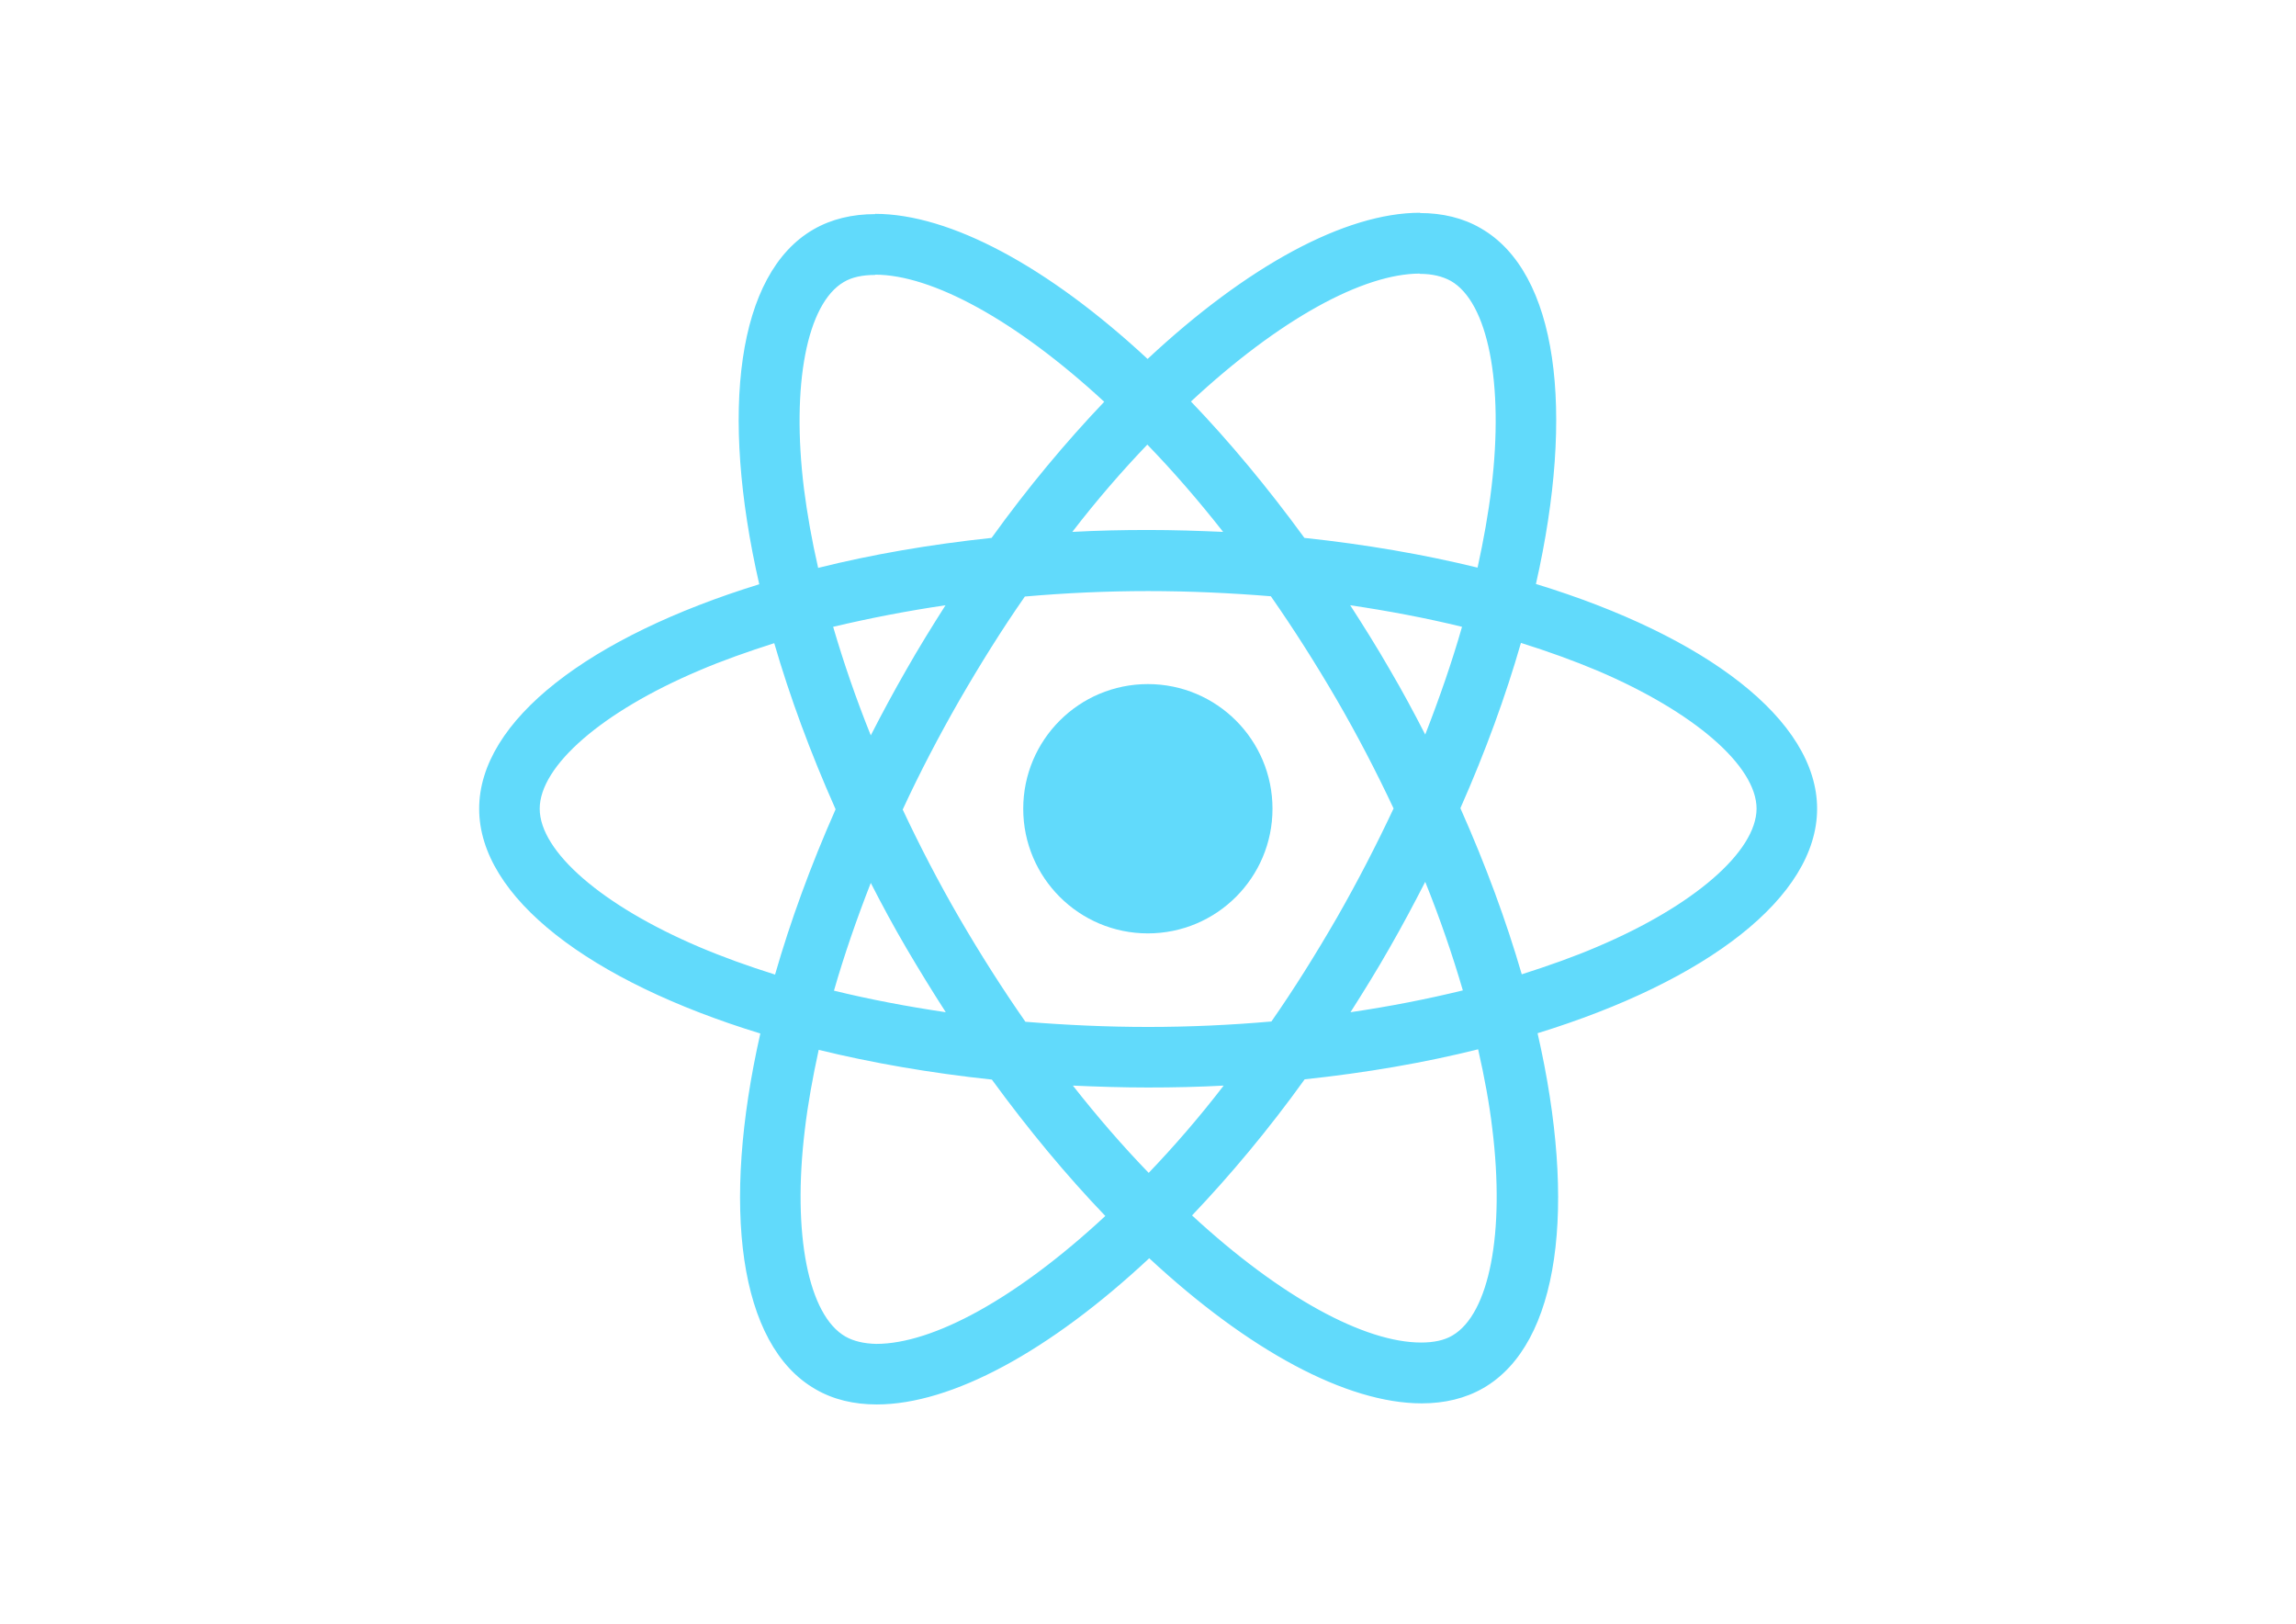
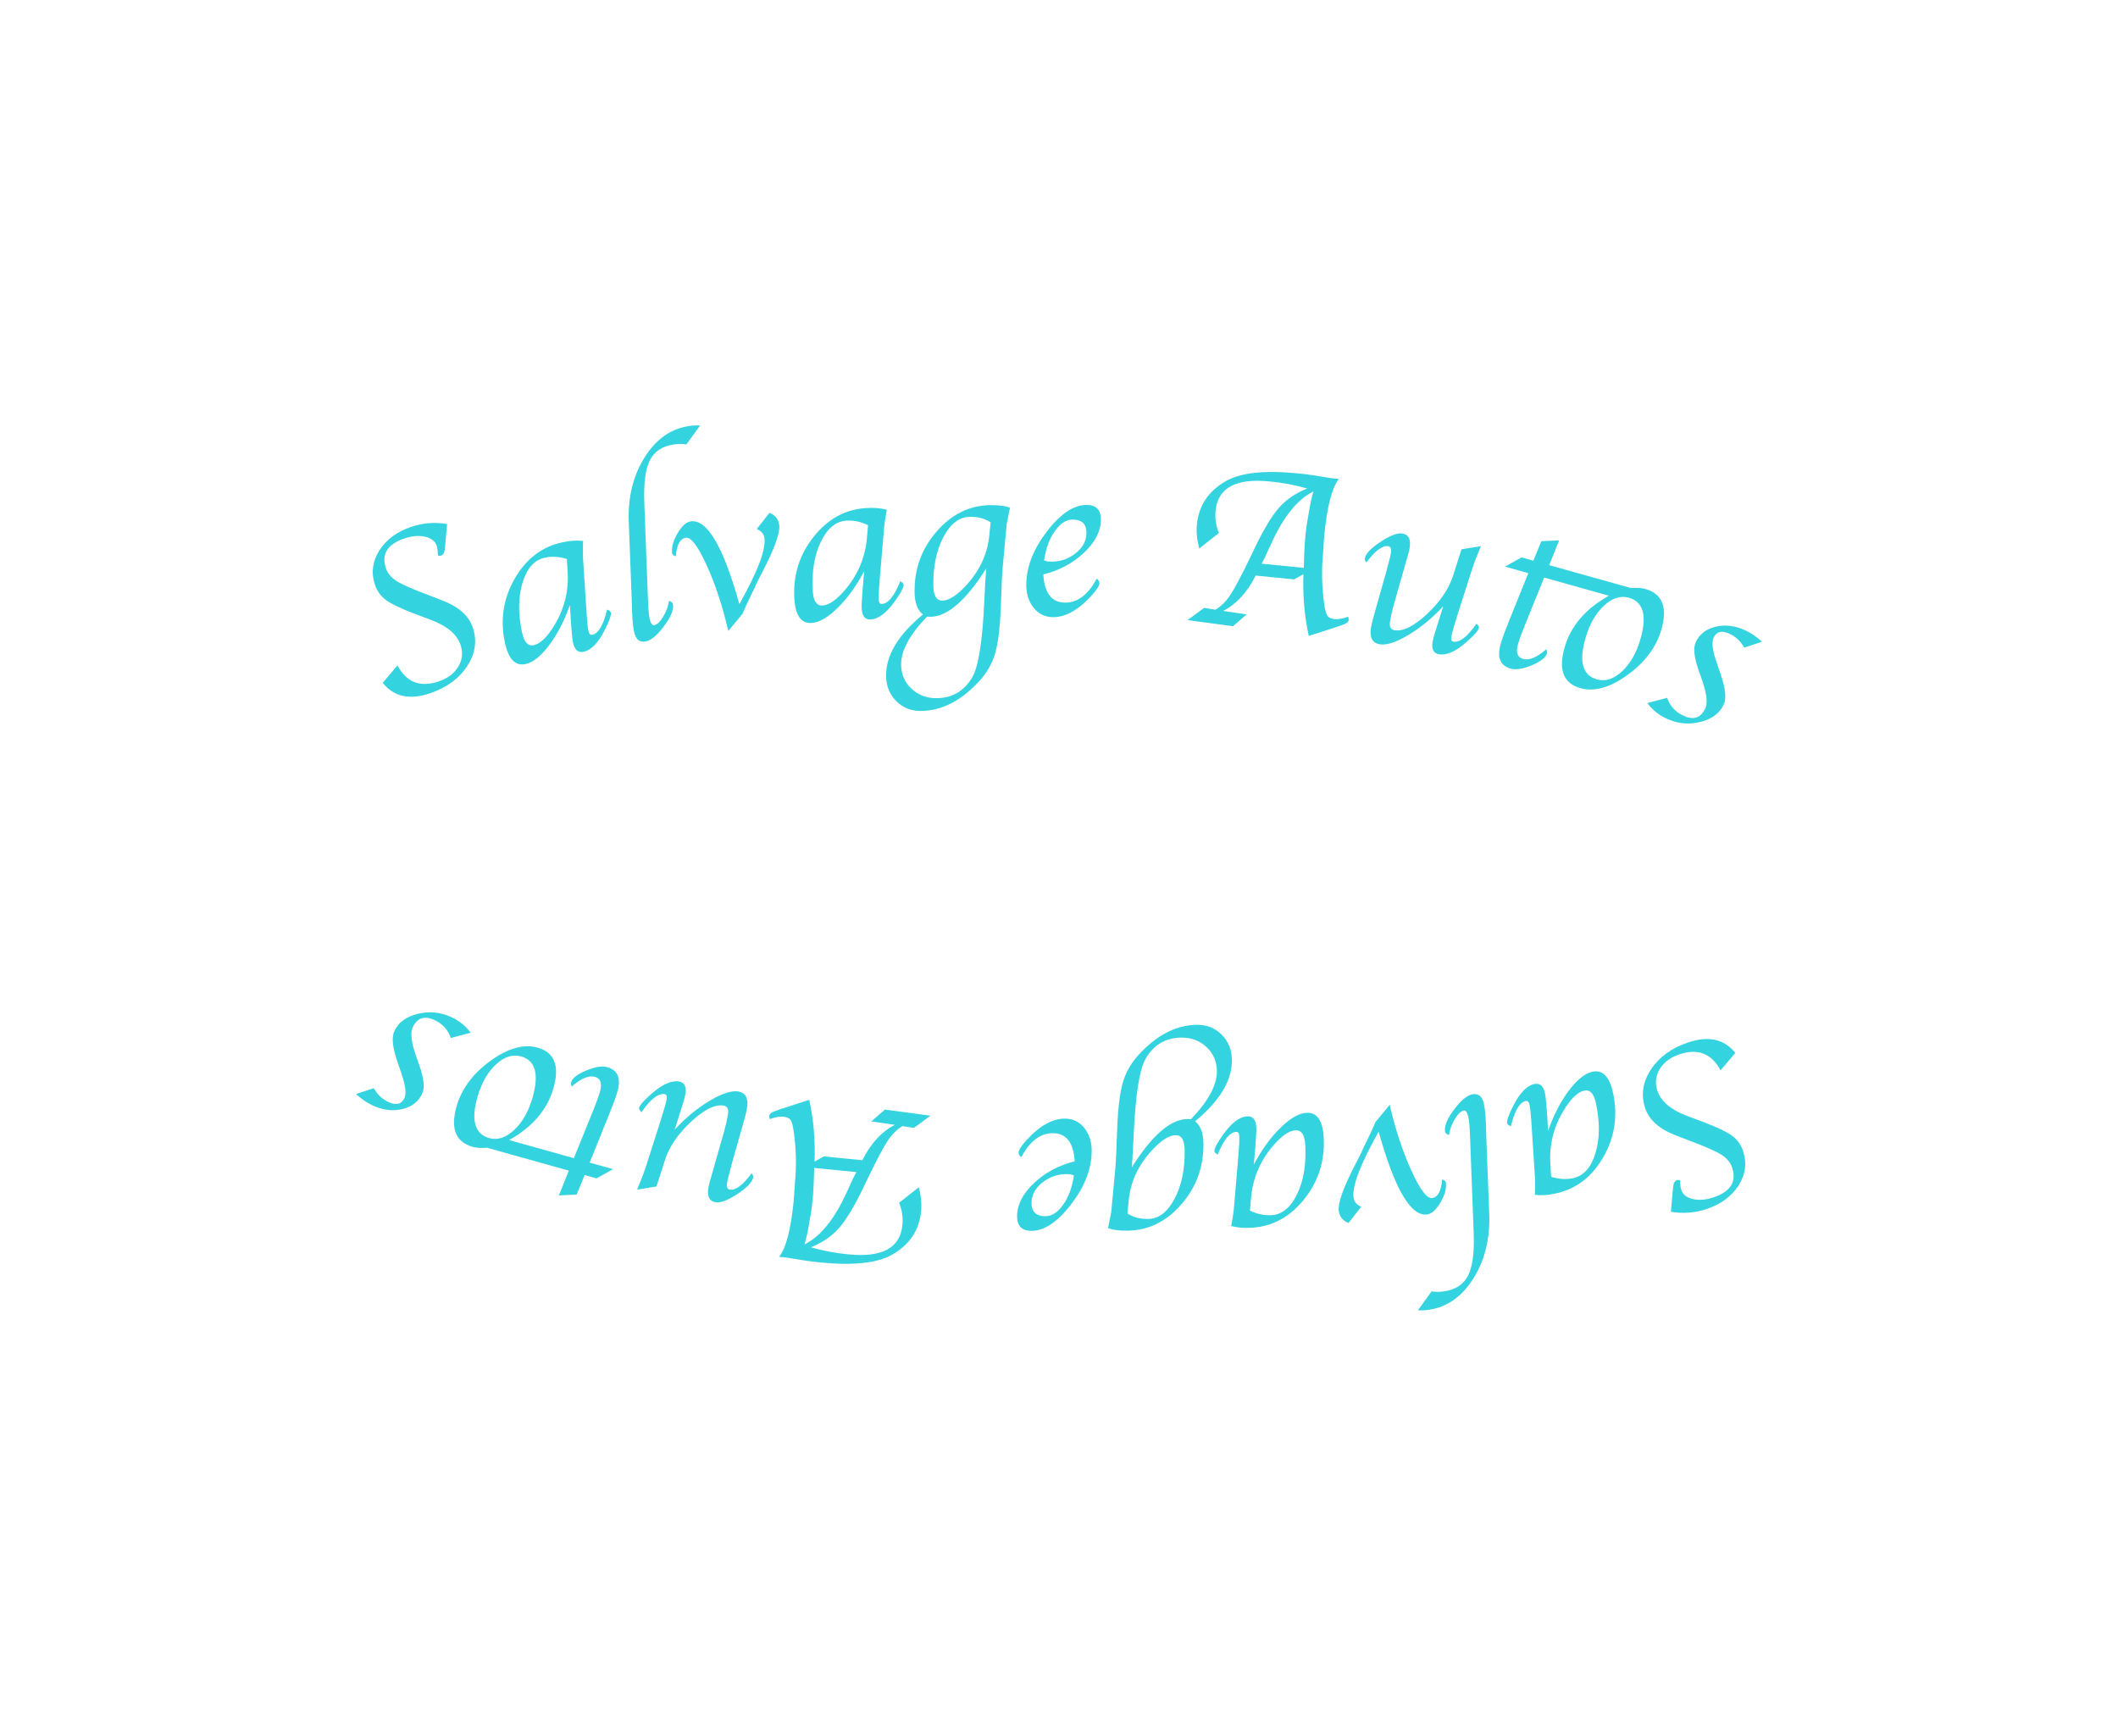
- <svg xmlns="http://www.w3.org/2000/svg" viewBox="0 0 841.9 595.3">
-   <g fill="#61DAFB">
-     <path d="M666.3 296.5c0-32.5-40.7-63.3-103.1-82.4 14.4-63.6 8-114.2-20.2-130.4-6.5-3.8-14.1-5.6-22.4-5.6v22.3c4.6 0 8.3.9 11.4 2.6 13.6 7.8 19.5 37.5 14.9 75.7-1.1 9.4-2.9 19.3-5.1 29.4-19.6-4.8-41-8.5-63.5-10.9-13.5-18.5-27.5-35.3-41.6-50 32.6-30.3 63.2-46.9 84-46.9V78c-27.5 0-63.5 19.6-99.9 53.6-36.4-33.8-72.4-53.2-99.9-53.2v22.3c20.7 0 51.4 16.5 84 46.6-14 14.7-28 31.4-41.3 49.9-22.6 2.4-44 6.1-63.6 11-2.3-10-4-19.7-5.2-29-4.7-38.2 1.1-67.9 14.6-75.8 3-1.8 6.9-2.6 11.5-2.6V78.5c-8.4 0-16 1.8-22.6 5.6-28.1 16.2-34.4 66.7-19.9 130.1-62.2 19.2-102.7 49.9-102.7 82.3 0 32.5 40.7 63.3 103.1 82.4-14.4 63.6-8 114.2 20.2 130.4 6.5 3.8 14.1 5.6 22.5 5.6 27.5 0 63.5-19.6 99.9-53.6 36.4 33.8 72.4 53.2 99.9 53.2 8.4 0 16-1.8 22.6-5.6 28.1-16.2 34.4-66.7 19.9-130.1 62-19.1 102.5-49.9 102.5-82.3zm-130.2-66.7c-3.7 12.9-8.3 26.2-13.5 39.5-4.1-8-8.4-16-13.1-24-4.6-8-9.5-15.8-14.4-23.4 14.2 2.1 27.9 4.7 41 7.9zm-45.8 106.5c-7.8 13.5-15.8 26.3-24.1 38.2-14.9 1.3-30 2-45.2 2-15.1 0-30.2-.7-45-1.9-8.3-11.9-16.4-24.6-24.2-38-7.6-13.1-14.5-26.4-20.8-39.8 6.2-13.4 13.2-26.8 20.7-39.9 7.8-13.5 15.8-26.3 24.1-38.2 14.9-1.3 30-2 45.2-2 15.1 0 30.2.7 45 1.9 8.3 11.9 16.4 24.6 24.2 38 7.6 13.1 14.5 26.4 20.8 39.8-6.3 13.4-13.2 26.8-20.7 39.9zm32.3-13c5.4 13.4 10 26.8 13.8 39.8-13.1 3.2-26.9 5.9-41.2 8 4.9-7.7 9.8-15.6 14.4-23.7 4.6-8 8.9-16.1 13-24.1zM421.2 430c-9.3-9.6-18.6-20.3-27.8-32 9 .4 18.2.7 27.5.7 9.4 0 18.7-.2 27.8-.7-9 11.7-18.3 22.4-27.5 32zm-74.4-58.9c-14.2-2.1-27.9-4.7-41-7.9 3.7-12.9 8.3-26.2 13.5-39.5 4.1 8 8.4 16 13.1 24 4.7 8 9.5 15.8 14.4 23.4zM420.7 163c9.3 9.6 18.6 20.3 27.8 32-9-.4-18.2-.7-27.5-.7-9.4 0-18.7.2-27.8.7 9-11.7 18.3-22.4 27.5-32zm-74 58.9c-4.9 7.7-9.8 15.6-14.4 23.7-4.6 8-8.9 16-13 24-5.4-13.4-10-26.8-13.8-39.8 13.1-3.1 26.9-5.8 41.2-7.9zm-90.5 125.2c-35.4-15.1-58.3-34.9-58.3-50.6 0-15.7 22.9-35.6 58.3-50.6 8.6-3.7 18-7 27.7-10.1 5.7 19.6 13.2 40 22.5 60.9-9.2 20.8-16.6 41.1-22.2 60.6-9.9-3.1-19.3-6.5-28-10.2zM310 490c-13.6-7.8-19.5-37.5-14.9-75.7 1.1-9.4 2.9-19.3 5.1-29.4 19.6 4.8 41 8.5 63.5 10.9 13.5 18.5 27.5 35.3 41.6 50-32.6 30.3-63.2 46.9-84 46.9-4.5-.1-8.3-1-11.3-2.7zm237.2-76.2c4.7 38.2-1.1 67.9-14.6 75.8-3 1.8-6.9 2.6-11.5 2.6-20.7 0-51.4-16.5-84-46.6 14-14.7 28-31.4 41.3-49.9 22.6-2.4 44-6.1 63.6-11 2.3 10.1 4.1 19.8 5.2 29.1zm38.5-66.7c-8.6 3.7-18 7-27.7 10.1-5.7-19.6-13.2-40-22.5-60.9 9.2-20.8 16.6-41.1 22.2-60.6 9.9 3.1 19.3 6.5 28.1 10.2 35.4 15.1 58.3 34.9 58.3 50.6-.1 15.7-23 35.6-58.4 50.6zM320.8 78.4z" />
-     <circle cx="420.9" cy="296.5" r="45.7" />
-     <path d="M520.5 78.1z" />
+ <svg xmlns="http://www.w3.org/2000/svg" version="1.1" x="0" y="0" width="303.661" height="248.85" viewBox="0, 0, 674.801, 553">
+   <g id="Layer_1" transform="translate(-18.024, 195.519)">
+     <g>
+       <g>
+         <g>
+           <path d="M139.956,22.023 L144.661,16.469 Q148.912,24.546 157.767,21.579 Q162.072,20.137 164.03,16.874 Q165.988,13.611 164.755,9.93 Q163.068,4.895 155.328,1.966 L149.986,-0.03 Q143.521,-2.498 141.011,-4.341 Q138.501,-6.185 137.488,-9.206 Q135.581,-14.9 138.885,-20.14 Q142.189,-25.379 149.134,-27.706 Q154.655,-29.556 160.47,-28.569 L160.003,-23.276 L159.786,-20.924 Q159.627,-18.863 158.586,-18.514 Q158.134,-18.363 157.532,-18.547 Q157.517,-20.55 157.157,-21.627 Q156.412,-23.849 153.464,-24.522 Q150.515,-25.195 146.904,-23.985 Q138.709,-21.24 140.978,-14.469 Q141.792,-12.038 144.365,-10.409 Q146.939,-8.78 154.274,-6.023 L158.573,-4.374 Q166.742,-1.318 168.661,4.412 Q170.778,10.732 166.856,16.719 Q162.933,22.706 154.947,25.382 Q145.224,28.64 139.956,22.023 z" fill="#34D3E0" />
+           <path d="M199.594,-2.78 Q196.955,4.74 192.998,10.013 Q189.042,15.285 185.459,16.043 Q180.55,17.081 178.876,9.163 Q176.572,-1.729 182.033,-11.212 Q187.495,-20.696 197.276,-22.765 Q201.002,-23.553 203.815,-23.175 Q203.772,-22.492 203.766,-22.341 L203.738,-20.351 Q203.725,-18.29 203.757,-17.96 L204.814,-1.639 L204.977,0.723 Q205.231,4.225 205.473,5.371 Q205.799,6.912 206.695,6.723 Q209.704,6.086 211.433,-1.317 Q212.521,-0.948 212.643,-0.375 Q212.908,0.879 210.63,5.329 Q207.529,11.375 203.946,12.133 Q201.331,12.686 200.588,9.175 Q200.361,8.1 200.21,6.148 L199.962,3.206 L199.761,-0.046 z M198.628,-17.436 Q194.981,-18.574 191.649,-17.869 Q186.633,-16.808 184.525,-9.961 Q182.417,-3.115 184.335,5.95 Q185.32,10.607 188.079,10.024 Q191.267,9.349 194.751,3.522 Q199.455,-4.323 198.873,-13.445 z" fill="#34D3E0" />
+           <path d="M231.193,-4.116 Q232.319,-3.766 232.438,-2.969 Q232.828,-0.362 229.508,4.059 Q226.188,8.48 223.544,8.875 Q220.538,9.324 219.889,4.978 Q219.494,2.334 219.408,-0.467 L219.325,-3.75 L218.348,-29.375 Q217.931,-41.088 223.388,-49.79 Q228.846,-58.492 237.466,-59.78 Q239.566,-60.094 241.069,-59.948 L236.711,-53.928 Q234.922,-54.253 232.64,-53.912 Q227.207,-53.101 225.08,-48.877 Q222.952,-44.652 223.302,-35.374 L224.468,-4.519 Q224.595,-0.946 224.822,0.575 Q225.309,3.835 226.432,3.667 Q227.772,3.467 229.261,1.041 Q230.75,-1.384 231.193,-4.116 z" fill="#34D3E0" />
+           <path d="M253.588,-3.062 Q262.207,-18.362 261.603,-23.932 Q261.378,-26.008 259.136,-26.98 L263.182,-32.134 Q265.986,-31.075 266.305,-28.126 Q266.7,-24.485 260.886,-13.209 Q259.602,-10.786 259.093,-9.7 L258.353,-8.036 L256.966,-5.196 Q255.819,-2.862 254.586,0.034 L250.058,5.498 Q247.404,-6.076 243.239,-15.275 Q239.074,-24.475 236.599,-24.206 Q233.832,-23.906 233.335,-18.29 Q232.24,-18.54 232.149,-19.377 Q231.849,-22.144 233.887,-25.607 Q235.924,-29.069 238.024,-29.407 Q245.881,-30.664 253.588,-3.062 z" fill="#34D3E0" />
+           <path d="M293.367,-13.558 Q289.638,-6.514 284.94,-1.889 Q280.243,2.736 276.587,2.952 Q271.579,3.248 271.101,-4.831 Q270.444,-15.945 277.257,-24.51 Q284.069,-33.075 294.049,-33.665 Q297.851,-33.889 300.576,-33.097 Q300.432,-32.428 300.404,-32.279 L300.08,-30.316 Q299.76,-28.279 299.743,-27.948 L298.359,-11.652 L298.168,-9.292 Q297.898,-5.791 297.967,-4.622 Q298.06,-3.05 298.974,-3.104 Q302.045,-3.285 304.855,-10.348 Q305.877,-9.821 305.912,-9.237 Q305.987,-7.957 303.072,-3.896 Q299.106,1.621 295.451,1.837 Q292.782,1.995 292.57,-1.588 Q292.505,-2.685 292.647,-4.637 L292.839,-7.584 L293.125,-10.829 z M294.593,-28.194 Q291.156,-29.862 287.756,-29.661 Q282.638,-29.358 279.535,-22.902 Q276.431,-16.445 276.978,-7.196 Q277.259,-2.444 280.073,-2.61 Q283.327,-2.803 287.639,-8.047 Q293.459,-15.104 294.241,-24.211 z" fill="#34D3E0" />
+           <path d="M333.641,-29.095 Q330.976,-30.921 326.985,-30.86 Q321.968,-30.782 318.606,-24.43 Q315.243,-18.079 315.385,-8.888 Q315.459,-4.128 318.278,-4.171 Q321.501,-4.221 326.074,-9.273 Q332.411,-16.293 333.228,-25.06 z M339.833,-33.732 Q339.66,-33.07 339.625,-32.923 L339.253,-30.976 Q338.81,-28.845 338.776,-28.625 L337.519,-15.201 Q337.205,-11.826 336.933,-3.361 Q336.585,7.229 335.162,12.342 Q333.74,17.455 329.993,21.505 Q321.421,30.831 311.571,30.983 Q306.811,31.057 303.612,27.883 Q300.413,24.71 300.338,19.877 Q300.186,10.027 312.084,0.246 Q309.49,-1.728 309.411,-6.817 Q309.24,-17.876 316.4,-26.154 Q323.56,-34.432 333.483,-34.586 Q337.694,-34.651 339.833,-33.732 z M332.221,-14.386 Q322.568,0.853 314.549,0.977 Q314.22,0.983 313.376,0.922 Q305.014,9.622 305.118,16.323 Q305.189,20.9 308.477,23.944 Q311.766,26.988 316.562,26.914 Q323.959,26.799 327.813,20.22 Q330.737,15.157 331.617,-3.755 Q331.945,-10.902 332.221,-14.386 z" fill="#34D3E0" />
+           <path d="M367.427,-11.174 Q368.328,-10.53 368.308,-9.688 Q368.282,-8.553 365.874,-5.862 Q359.445,1.241 353.331,1.099 Q349.596,1.012 347.249,-2.01 Q344.902,-5.032 345.01,-9.645 Q345.204,-17.992 351.719,-26.394 Q358.234,-34.795 364.421,-34.651 Q368.888,-34.547 368.776,-29.751 Q368.65,-24.369 363.314,-19.365 Q357.977,-14.361 350.425,-12.522 Q350.951,-3.682 357.175,-3.537 Q363.326,-3.394 367.427,-11.174 z M350.675,-16.986 Q351.729,-16.595 352.607,-16.574 Q357.147,-16.468 360.617,-19.171 Q364.087,-21.875 364.174,-25.609 Q364.273,-29.892 359.917,-29.994 Q356.768,-30.067 354.136,-26.374 Q351.504,-22.681 350.675,-16.986 z" fill="#34D3E0" />
+           <path d="M406.378,-25.712 L400.111,-20.776 Q399.004,-24.824 399.365,-28.468 Q400.261,-37.506 408.645,-42.268 Q415.668,-46.282 431.556,-44.707 Q434.253,-44.44 436.283,-44.128 Q441.896,-43.204 442.041,-43.189 L444.592,-42.936 Q441.309,-38.772 439.965,-25.215 L439.813,-23.317 L439.544,-19.112 Q438.796,-11.568 439.87,-3.476 Q440.296,-0.342 440.901,0.601 Q441.507,1.544 443.22,1.714 Q445.078,1.898 447.566,0.931 Q447.76,1.575 447.72,1.976 Q447.63,2.887 446.144,3.402 L444.348,4.071 L434.996,7.081 Q432.922,-2.435 433.303,-12.591 L430.342,-10.934 L418.098,-12.148 Q413.899,-3.953 407.707,-0.887 L415.215,0.225 L410.867,3.99 L396.377,2.038 L401.658,-1.855 L405.28,-1.275 Q407.939,-2.851 410.015,-5.976 Q412.091,-9.1 416.493,-18.232 L417.886,-21.148 Q422.146,-29.963 425.584,-33.836 Q429.022,-37.709 434.501,-39.889 Q428.884,-41.513 422.543,-42.141 Q406.4,-43.742 405.319,-32.846 Q404.951,-29.129 406.378,-25.712 z M433.429,-14.602 Q433.548,-20.994 433.938,-24.93 Q434.137,-26.934 434.336,-28.202 L435.047,-32.401 Q435.768,-36.709 436.506,-38.954 Q428.93,-35.289 423.001,-22.261 Q421.303,-18.491 421.026,-17.93 L419.982,-15.936 z" fill="#34D3E0" />
+           <path d="M477.861,-2.403 Q472.679,3.222 466.772,6.757 Q460.865,10.291 457.615,9.743 Q454.04,9.14 454.844,4.373 Q455.142,2.604 456.294,-1.361 L459.592,-12.987 Q459.67,-13.233 460.125,-15.051 L460.738,-17.361 Q461.023,-18.39 461.163,-19.221 Q461.516,-21.315 460.325,-21.516 Q457.58,-21.979 453.361,-16.34 Q452.766,-16.997 452.87,-17.611 Q453.247,-19.85 457.865,-22.897 Q462.483,-25.943 464.83,-25.547 Q467.827,-25.042 467.133,-20.925 Q466.968,-19.95 466.605,-18.674 L465.811,-15.949 L464.974,-12.97 L462.076,-2.837 Q461.343,-0.25 460.886,2.459 Q460.466,4.95 462.307,5.261 Q466.388,5.949 472.667,0.1 Q478.945,-5.748 480.993,-12.162 L483.664,-20.513 L489.849,-21.513 Q488.132,-17.494 487.072,-14.294 L482.359,0.435 Q481.947,1.777 481.68,2.698 L481.093,4.641 Q480.565,6.446 480.437,7.205 Q480.175,8.757 481.042,8.904 Q484.112,9.421 488.434,3.168 Q489.312,3.911 489.215,4.488 Q489.001,5.752 485.214,9.05 Q480.112,13.538 476.501,12.928 Q473.865,12.484 474.462,8.945 Q474.65,7.825 475.22,5.99 L476.104,3.168 Q476.825,0.876 477.074,0.064 z" fill="#34D3E0" />
+           <path d="M530.628,-5.73 L509.998,-11.506 L503.871,3.587 Q502.237,7.656 501.675,9.666 Q500.559,13.651 503.274,14.411 Q506.201,15.23 510.683,11.313 Q511.024,12.131 510.876,12.66 Q510.323,14.635 506.079,16.413 Q501.836,18.191 499.332,17.49 Q494.324,16.088 496.121,9.67 Q496.783,7.307 498.863,2.185 L504.955,-12.918 L497.514,-15.001 L502.786,-17.937 L506.559,-16.88 L509.096,-23.091 L514.764,-23.368 L511.602,-15.468 L537.663,-8.172 Q540.353,-8.408 542.222,-7.884 Q550.333,-5.613 547.39,4.896 Q545.021,13.359 536.617,19.468 Q528.214,25.577 521.549,23.711 Q513.508,21.459 516.451,10.95 Q519.363,0.547 530.628,-5.73 z M526.816,20.926 Q530.871,22.061 534.868,18.313 Q538.865,14.564 540.751,7.828 Q543.831,-3.174 536.955,-5.1 Q532.934,-6.225 528.95,-2.454 Q524.966,1.317 523.09,8.018 Q520.01,19.02 526.816,20.926 z" fill="#34D3E0" />
+           <path d="M542.872,28.469 L549.186,26.797 Q550.527,30.747 554.46,32.537 Q559.259,34.722 561.368,30.089 Q562.537,27.523 560.231,20.92 L559.226,18.089 Q557.048,11.826 558.277,9.126 Q560.037,5.26 564.585,4.152 Q569.133,3.044 574.033,5.274 Q576.699,6.488 579.411,8.929 L573.727,10.808 Q572.059,7.755 568.959,6.344 Q565.326,4.69 563.945,7.723 Q562.959,9.89 565.08,15.925 L566.145,19.066 Q568.56,25.959 567.224,28.892 Q565.313,33.092 559.816,34.472 Q554.318,35.853 549.052,33.455 Q545.319,31.756 542.872,28.469 z" fill="#34D3E0" />
+         </g>
+         <g>
+           <path d="M570.894,139.939 L566.189,145.493 Q561.938,137.417 553.083,140.383 Q548.778,141.826 546.82,145.089 Q544.862,148.351 546.095,152.032 Q547.782,157.067 555.522,159.997 L560.864,161.992 Q567.329,164.461 569.839,166.304 Q572.349,168.147 573.362,171.168 Q575.269,176.863 571.965,182.102 Q568.661,187.342 561.716,189.669 Q556.195,191.518 550.38,190.531 L550.847,185.238 L551.064,182.887 Q551.223,180.825 552.264,180.476 Q552.716,180.325 553.318,180.51 Q553.333,182.513 553.693,183.589 Q554.438,185.812 557.386,186.485 Q560.335,187.158 563.946,185.948 Q572.141,183.202 569.872,176.431 Q569.058,174 566.484,172.372 Q563.911,170.743 556.576,167.986 L552.277,166.336 Q544.108,163.28 542.189,157.551 Q540.072,151.231 543.994,145.243 Q547.917,139.256 555.903,136.58 Q565.626,133.323 570.894,139.939 z" fill="#34D3E0" />
+           <path d="M511.256,164.743 Q513.895,157.222 517.852,151.95 Q521.808,146.677 525.391,145.92 Q530.3,144.881 531.974,152.799 Q534.278,163.691 528.817,173.175 Q523.355,182.659 513.574,184.727 Q509.848,185.516 507.035,185.137 Q507.078,184.455 507.084,184.304 L507.112,182.314 Q507.125,180.252 507.093,179.922 L506.036,163.601 L505.873,161.24 Q505.619,157.738 505.377,156.591 Q505.051,155.051 504.155,155.24 Q501.146,155.877 499.417,163.279 Q498.329,162.911 498.207,162.337 Q497.942,161.083 500.22,156.634 Q503.321,150.588 506.904,149.83 Q509.519,149.277 510.262,152.788 Q510.489,153.863 510.64,155.815 L510.888,158.757 L511.089,162.008 z M512.222,179.399 Q515.869,180.536 519.201,179.832 Q524.217,178.771 526.325,171.924 Q528.433,165.077 526.515,156.013 Q525.53,151.355 522.771,151.939 Q519.583,152.613 516.099,158.441 Q511.395,166.286 511.977,175.408 z" fill="#34D3E0" />
+           <path d="M479.657,166.079 Q478.531,165.729 478.412,164.932 Q478.022,162.324 481.342,157.903 Q484.662,153.482 487.306,153.087 Q490.312,152.638 490.961,156.984 Q491.356,159.628 491.442,162.43 L491.525,165.713 L492.502,191.338 Q492.919,203.05 487.462,211.753 Q482.004,220.455 473.384,221.743 Q471.284,222.057 469.781,221.911 L474.139,215.891 Q475.928,216.216 478.21,215.875 Q483.643,215.063 485.77,210.839 Q487.898,206.615 487.548,197.336 L486.382,166.481 Q486.255,162.908 486.028,161.387 Q485.541,158.128 484.418,158.295 Q483.078,158.495 481.589,160.921 Q480.1,163.347 479.657,166.079 z" fill="#34D3E0" />
+           <path d="M457.262,165.025 Q448.643,180.325 449.247,185.895 Q449.472,187.97 451.714,188.943 L447.668,194.096 Q444.864,193.037 444.545,190.088 Q444.15,186.447 449.964,175.172 Q451.248,172.749 451.757,171.662 L452.497,169.998 L453.884,167.159 Q455.031,164.825 456.264,161.928 L460.792,156.465 Q463.446,168.038 467.611,177.238 Q471.776,186.437 474.251,186.169 Q477.018,185.869 477.515,180.253 Q478.61,180.503 478.701,181.34 Q479.001,184.107 476.963,187.569 Q474.926,191.032 472.826,191.37 Q464.969,192.626 457.262,165.025 z" fill="#34D3E0" />
+           <path d="M417.483,175.52 Q421.212,168.476 425.91,163.852 Q430.607,159.227 434.263,159.011 Q439.271,158.715 439.749,166.794 Q440.406,177.907 433.593,186.472 Q426.781,195.037 416.801,195.627 Q412.999,195.852 410.274,195.059 Q410.418,194.39 410.446,194.242 L410.77,192.279 Q411.09,190.242 411.107,189.911 L412.491,173.614 L412.682,171.255 Q412.952,167.754 412.883,166.584 Q412.79,165.012 411.876,165.066 Q408.805,165.248 405.995,172.311 Q404.973,171.784 404.938,171.199 Q404.863,169.92 407.778,165.859 Q411.744,160.342 415.399,160.126 Q418.068,159.968 418.28,163.55 Q418.345,164.647 418.203,166.6 L418.011,169.546 L417.725,172.791 z M416.257,190.157 Q419.694,191.824 423.094,191.623 Q428.212,191.321 431.315,184.864 Q434.419,178.408 433.872,169.159 Q433.591,164.406 430.776,164.573 Q427.523,164.765 423.211,170.009 Q417.391,177.066 416.609,186.174 z" fill="#34D3E0" />
+           <path d="M377.209,191.057 Q379.874,192.884 383.865,192.822 Q388.882,192.744 392.244,186.393 Q395.607,180.041 395.465,170.85 Q395.391,166.09 392.572,166.134 Q389.349,166.184 384.776,171.236 Q378.439,178.256 377.622,187.022 z M371.017,195.695 Q371.19,195.033 371.225,194.886 L371.597,192.939 Q372.04,190.808 372.074,190.587 L373.331,177.163 Q373.645,173.789 373.917,165.324 Q374.265,154.734 375.688,149.621 Q377.11,144.508 380.857,140.458 Q389.429,131.132 399.279,130.979 Q404.039,130.906 407.238,134.079 Q410.437,137.253 410.512,142.086 Q410.664,151.936 398.766,161.716 Q401.36,163.69 401.439,168.78 Q401.61,179.838 394.45,188.117 Q387.29,196.395 377.367,196.549 Q373.156,196.614 371.017,195.695 z M378.629,176.348 Q388.282,161.109 396.301,160.985 Q396.63,160.98 397.474,161.04 Q405.836,152.34 405.732,145.639 Q405.661,141.062 402.373,138.018 Q399.084,134.975 394.288,135.049 Q386.891,135.163 383.037,141.742 Q380.113,146.805 379.233,165.718 Q378.905,172.865 378.629,176.348 z" fill="#34D3E0" />
+           <path d="M343.423,173.136 Q342.522,172.492 342.542,171.65 Q342.568,170.515 344.976,167.824 Q351.405,160.721 357.519,160.864 Q361.254,160.951 363.601,163.973 Q365.948,166.995 365.84,171.608 Q365.646,179.955 359.131,188.356 Q352.616,196.758 346.429,196.614 Q341.962,196.509 342.074,191.713 Q342.2,186.331 347.536,181.328 Q352.873,176.324 360.425,174.485 Q359.899,165.645 353.675,165.5 Q347.524,165.356 343.423,173.136 z M360.175,178.948 Q359.121,178.557 358.243,178.537 Q353.703,178.431 350.233,181.134 Q346.763,183.837 346.676,187.571 Q346.577,191.855 350.933,191.956 Q354.082,192.03 356.714,188.337 Q359.346,184.643 360.175,178.948 z" fill="#34D3E0" />
+           <path d="M304.472,187.674 L310.739,182.739 Q311.846,186.786 311.485,190.431 Q310.589,199.468 302.205,204.231 Q295.182,208.245 279.294,206.67 Q276.597,206.402 274.567,206.091 Q268.954,205.166 268.809,205.152 L266.258,204.899 Q269.541,200.735 270.885,187.178 L271.037,185.279 L271.306,181.074 Q272.054,173.53 270.98,165.438 Q270.554,162.305 269.949,161.361 Q269.343,160.418 267.63,160.248 Q265.772,160.064 263.284,161.032 Q263.09,160.387 263.13,159.986 Q263.22,159.075 264.706,158.56 L266.502,157.892 L275.854,154.881 Q277.928,164.397 277.547,174.553 L280.508,172.897 L292.752,174.111 Q296.951,165.916 303.143,162.849 L295.635,161.737 L299.983,157.973 L314.473,159.925 L309.192,163.817 L305.57,163.237 Q302.911,164.814 300.835,167.938 Q298.759,171.063 294.357,180.195 L292.964,183.111 Q288.704,191.926 285.266,195.798 Q281.827,199.671 276.349,201.851 Q281.966,203.475 288.306,204.104 Q304.45,205.705 305.531,194.808 Q305.899,191.091 304.472,187.674 z M277.421,176.565 Q277.302,182.957 276.912,186.892 Q276.713,188.897 276.514,190.165 L275.803,194.363 Q275.082,198.671 274.344,200.916 Q281.92,197.251 287.849,184.223 Q289.547,180.454 289.824,179.892 L290.868,177.898 z" fill="#34D3E0" />
+           <path d="M232.989,164.366 Q238.171,158.741 244.078,155.206 Q249.985,151.671 253.235,152.22 Q256.81,152.823 256.006,157.589 Q255.708,159.359 254.556,163.324 L251.258,174.949 Q251.18,175.196 250.725,177.013 L250.112,179.324 Q249.827,180.353 249.687,181.183 Q249.334,183.278 250.525,183.479 Q253.27,183.942 257.489,178.303 Q258.084,178.96 257.98,179.574 Q257.603,181.813 252.985,184.859 Q248.367,187.906 246.02,187.51 Q243.023,187.004 243.717,182.887 Q243.882,181.912 244.245,180.637 L245.039,177.911 L245.876,174.933 L248.774,164.8 Q249.507,162.212 249.964,159.504 Q250.384,157.012 248.543,156.702 Q244.462,156.013 238.183,161.862 Q231.905,167.711 229.857,174.125 L227.186,182.476 L221.001,183.475 Q222.718,179.457 223.778,176.256 L228.491,161.527 Q228.903,160.185 229.17,159.265 L229.757,157.321 Q230.285,155.516 230.413,154.758 Q230.675,153.205 229.808,153.059 Q226.738,152.541 222.416,158.794 Q221.538,158.052 221.635,157.474 Q221.849,156.21 225.636,152.912 Q230.738,148.425 234.349,149.034 Q236.985,149.479 236.388,153.018 Q236.199,154.137 235.63,155.972 L234.746,158.794 Q234.025,161.086 233.776,161.899 z" fill="#34D3E0" />
+           <path d="M180.222,167.693 L200.852,173.469 L206.979,158.375 Q208.613,154.307 209.175,152.297 Q210.291,148.312 207.576,147.552 Q204.649,146.732 200.167,150.649 Q199.826,149.831 199.974,149.302 Q200.527,147.327 204.771,145.549 Q209.014,143.771 211.518,144.472 Q216.526,145.874 214.729,152.293 Q214.067,154.655 211.987,159.777 L205.895,174.88 L213.336,176.964 L208.064,179.899 L204.291,178.843 L201.753,185.054 L196.086,185.33 L199.248,177.431 L173.187,170.134 Q170.497,170.37 168.628,169.847 Q160.517,167.576 163.46,157.067 Q165.829,148.603 174.233,142.495 Q182.636,136.386 189.301,138.252 Q197.342,140.503 194.399,151.012 Q191.487,161.415 180.222,167.693 z M184.034,141.037 Q179.979,139.901 175.982,143.65 Q171.985,147.399 170.099,154.134 Q167.019,165.137 173.895,167.062 Q177.916,168.188 181.9,164.416 Q185.884,160.645 187.76,153.945 Q190.84,142.942 184.034,141.037 z" fill="#34D3E0" />
+           <path d="M167.978,133.493 L161.664,135.166 Q160.323,131.216 156.39,129.425 Q151.591,127.241 149.482,131.873 Q148.313,134.44 150.619,141.042 L151.624,143.874 Q153.802,150.136 152.573,152.836 Q150.813,156.702 146.265,157.811 Q141.717,158.919 136.817,156.688 Q134.151,155.474 131.439,153.033 L137.123,151.154 Q138.791,154.207 141.891,155.618 Q145.524,157.272 146.905,154.239 Q147.891,152.073 145.77,146.037 L144.705,142.897 Q142.29,136.003 143.626,133.07 Q145.537,128.871 151.034,127.49 Q156.532,126.11 161.798,128.507 Q165.531,130.207 167.978,133.493 z" fill="#34D3E0" />
+         </g>
+       </g>
+     </g>
  </g>
</svg>
